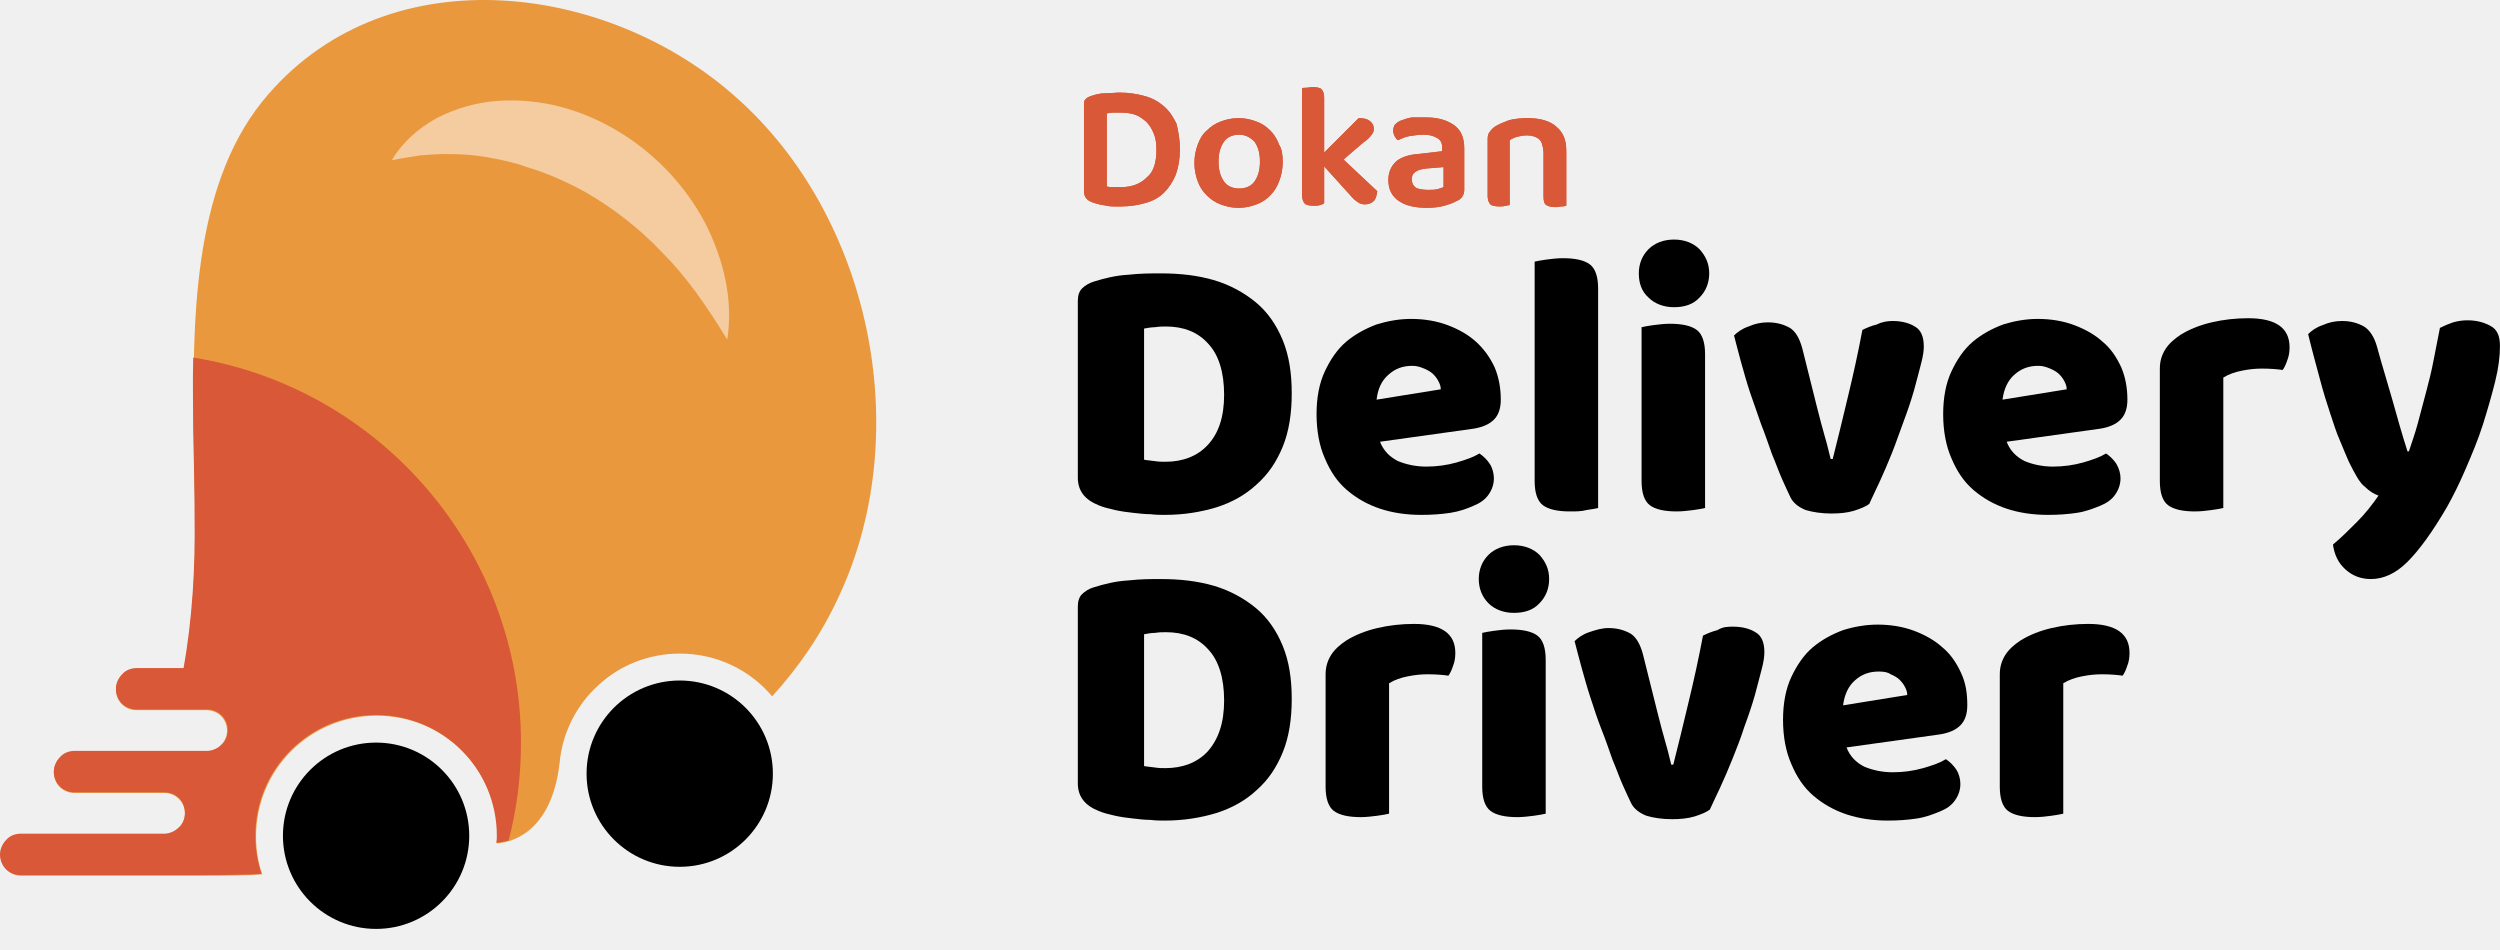
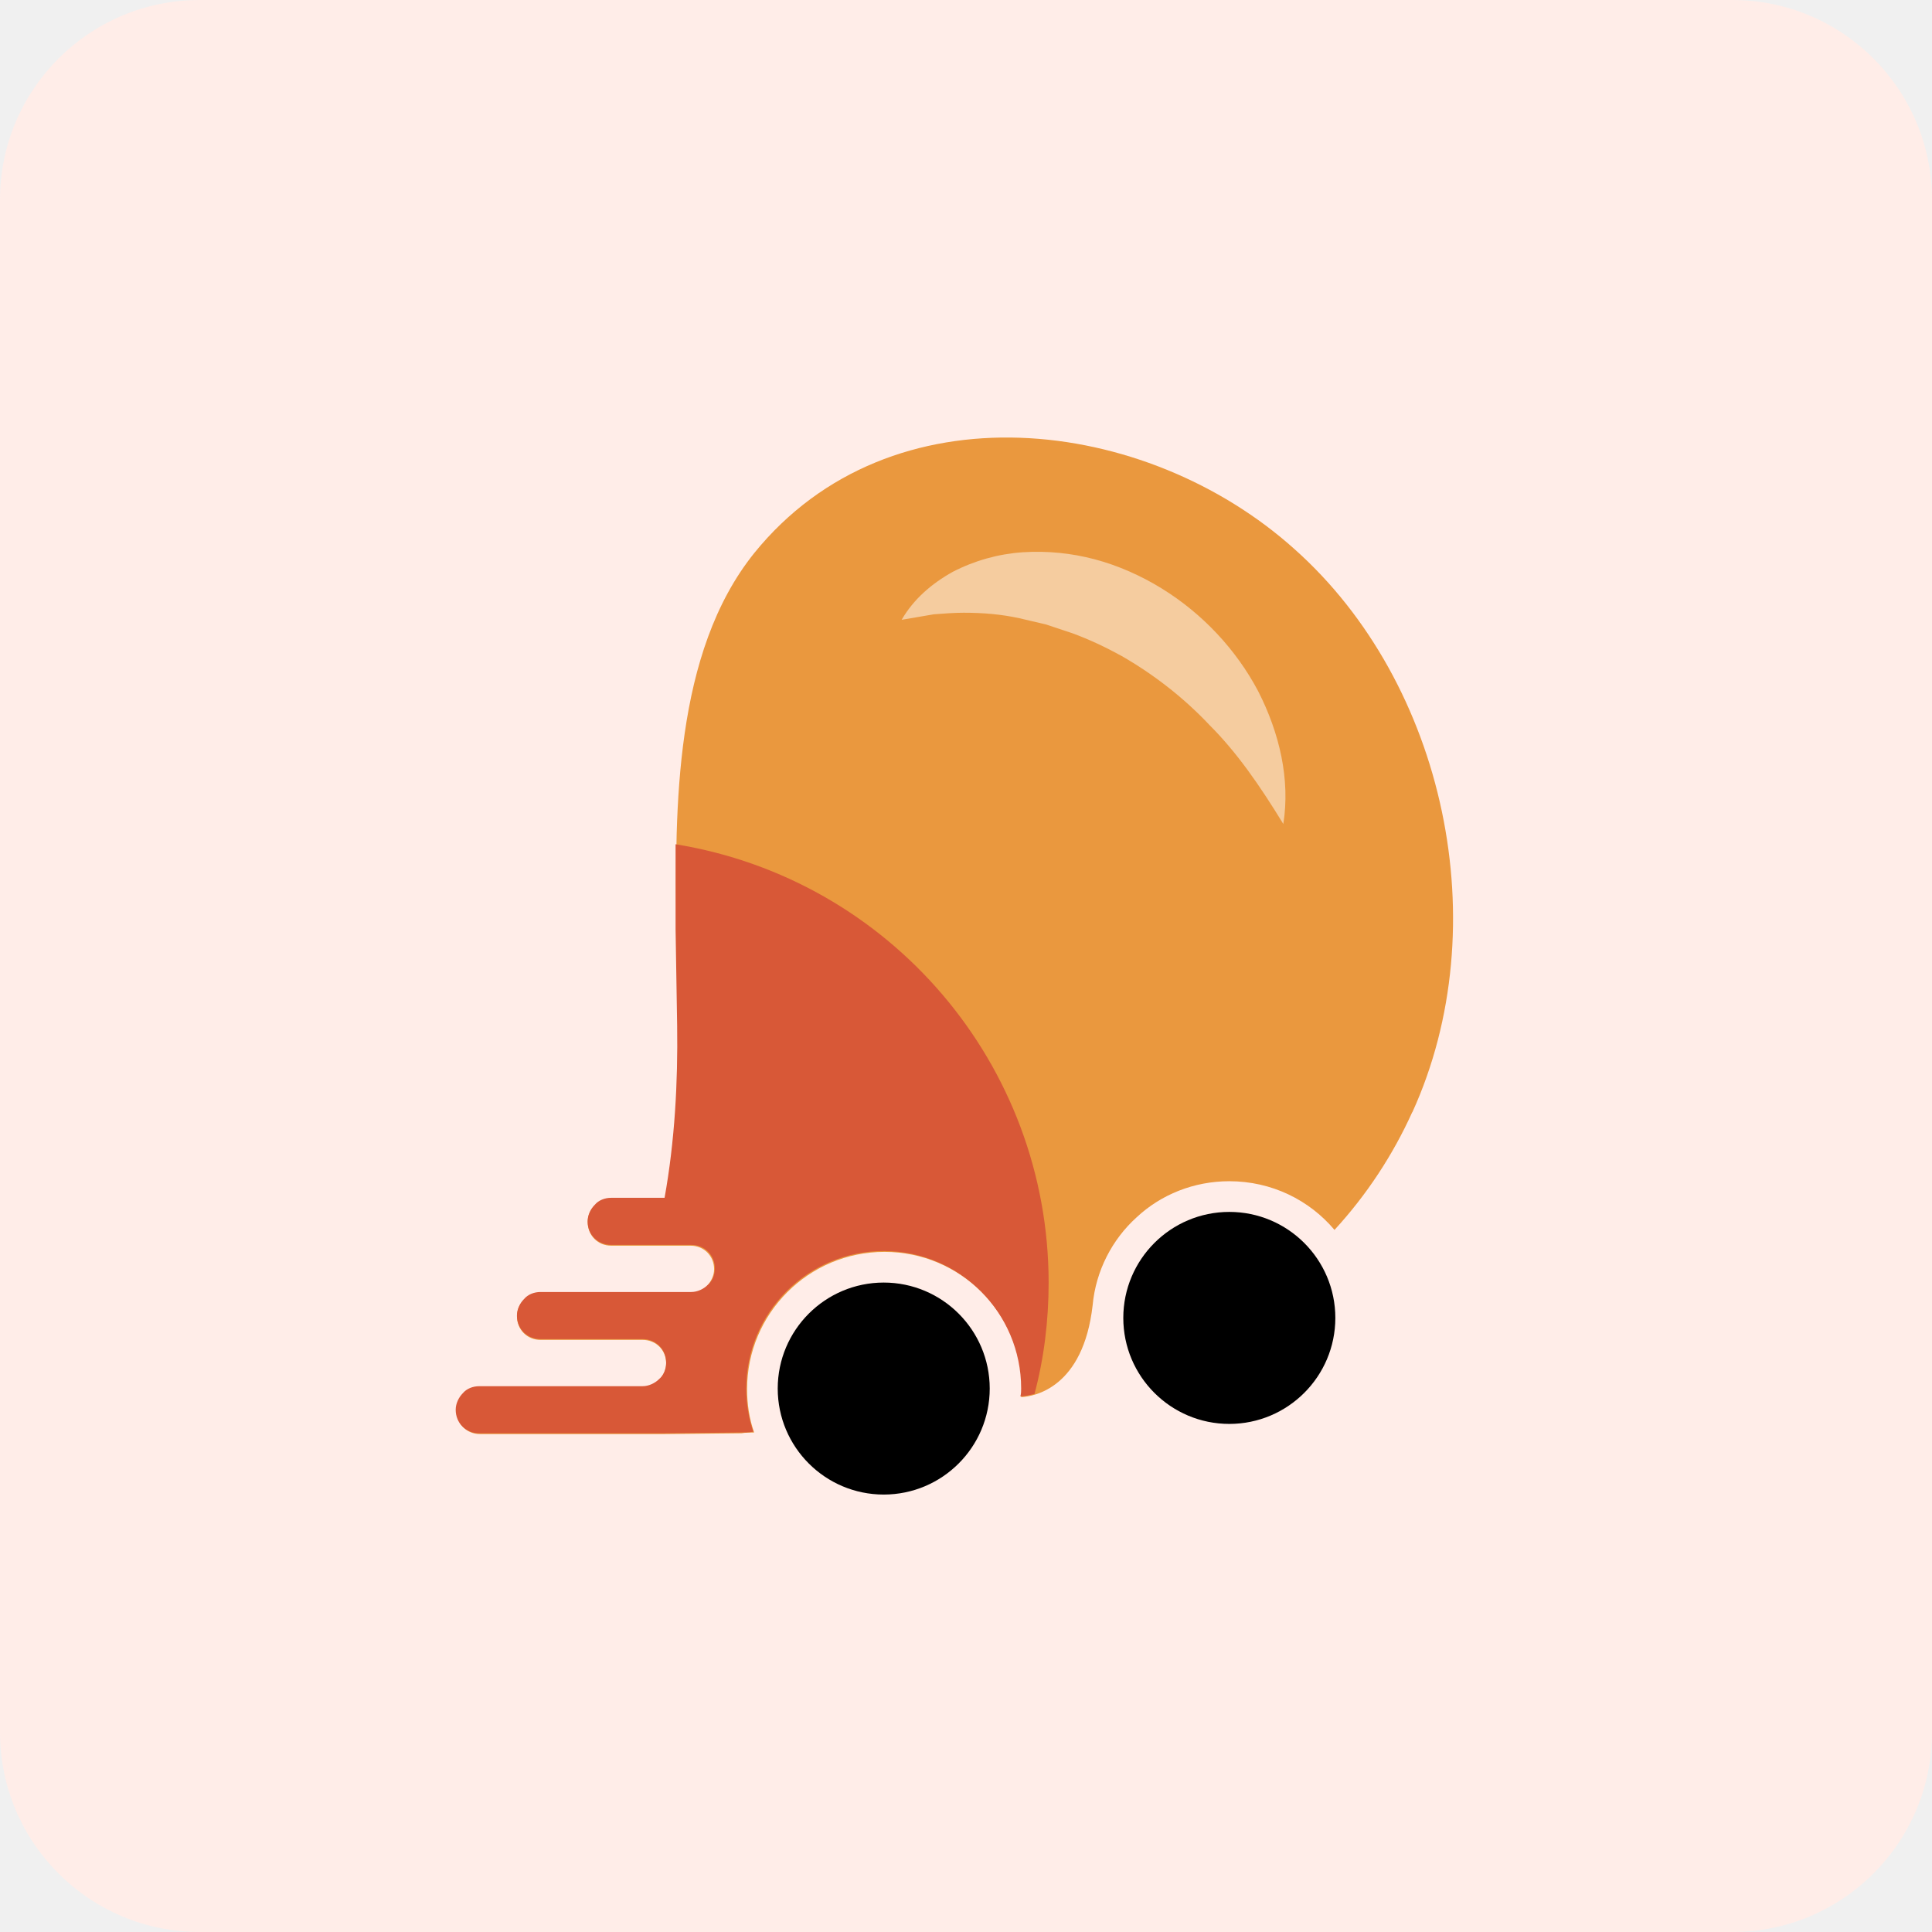
- <svg xmlns="http://www.w3.org/2000/svg" width="108" height="41" viewBox="0 0 108 41" fill="none">
-   <path d="M50.972 6.444C50.972 6.861 50.912 7.219 50.793 7.547C50.674 7.845 50.495 8.113 50.286 8.322C50.077 8.531 49.809 8.68 49.481 8.769C49.183 8.858 48.825 8.918 48.438 8.918C48.348 8.918 48.259 8.918 48.14 8.918C48.05 8.918 47.931 8.918 47.812 8.888C47.693 8.858 47.603 8.858 47.484 8.829C47.365 8.799 47.275 8.769 47.186 8.739C46.947 8.65 46.828 8.501 46.828 8.262V4.476C46.828 4.387 46.858 4.298 46.918 4.268C46.977 4.208 47.037 4.178 47.126 4.149C47.305 4.089 47.514 4.029 47.752 4.029C47.991 4.029 48.199 4 48.378 4C48.766 4 49.123 4.059 49.451 4.149C49.779 4.238 50.048 4.387 50.286 4.596C50.525 4.804 50.674 5.043 50.823 5.341C50.912 5.699 50.972 6.056 50.972 6.444ZM49.958 6.474C49.958 6.205 49.928 5.967 49.839 5.758C49.749 5.55 49.66 5.401 49.511 5.252C49.362 5.132 49.213 5.013 49.034 4.953C48.855 4.894 48.647 4.864 48.408 4.864C48.289 4.864 48.17 4.864 48.08 4.864C47.991 4.864 47.901 4.894 47.812 4.894V8.054C47.901 8.083 47.991 8.083 48.11 8.083C48.229 8.083 48.319 8.083 48.438 8.083C48.915 8.083 49.273 7.934 49.541 7.666C49.839 7.428 49.958 7.01 49.958 6.474Z" fill="#D85837" />
-   <path d="M55.413 7.01C55.413 7.308 55.354 7.577 55.264 7.815C55.175 8.054 55.056 8.262 54.877 8.441C54.698 8.62 54.519 8.739 54.281 8.829C54.042 8.918 53.804 8.978 53.505 8.978C53.207 8.978 52.969 8.918 52.73 8.829C52.492 8.739 52.313 8.62 52.134 8.441C51.955 8.262 51.836 8.083 51.747 7.845C51.657 7.607 51.598 7.338 51.598 7.04C51.598 6.742 51.657 6.474 51.747 6.235C51.836 5.997 51.955 5.788 52.134 5.639C52.313 5.46 52.492 5.341 52.73 5.252C52.969 5.162 53.207 5.103 53.505 5.103C53.804 5.103 54.042 5.162 54.281 5.252C54.519 5.341 54.698 5.46 54.877 5.639C55.056 5.818 55.175 6.027 55.264 6.265C55.383 6.444 55.413 6.712 55.413 7.01ZM53.535 5.818C53.267 5.818 53.029 5.907 52.88 6.116C52.73 6.325 52.641 6.593 52.641 6.981C52.641 7.368 52.73 7.636 52.88 7.845C53.029 8.054 53.267 8.143 53.535 8.143C53.804 8.143 54.042 8.054 54.191 7.845C54.34 7.636 54.43 7.368 54.43 6.981C54.43 6.593 54.34 6.325 54.191 6.116C54.012 5.937 53.804 5.818 53.535 5.818Z" fill="#D85837" />
-   <path d="M57.025 8.859C56.936 8.888 56.846 8.888 56.757 8.888C56.578 8.888 56.429 8.859 56.369 8.799C56.31 8.739 56.25 8.62 56.25 8.441V3.821C56.28 3.791 56.339 3.791 56.429 3.791C56.518 3.791 56.608 3.761 56.697 3.761C56.876 3.761 57.025 3.791 57.085 3.851C57.144 3.91 57.204 4.03 57.204 4.208V6.593L58.694 5.103C58.903 5.103 59.052 5.132 59.171 5.222C59.291 5.311 59.35 5.431 59.35 5.55C59.35 5.669 59.32 5.758 59.231 5.848C59.171 5.937 59.052 6.057 58.873 6.176L58.039 6.891L59.499 8.262C59.469 8.441 59.44 8.59 59.35 8.68C59.261 8.769 59.142 8.829 58.963 8.829C58.843 8.829 58.754 8.799 58.665 8.739C58.575 8.68 58.456 8.59 58.337 8.441L57.204 7.189V8.769C57.174 8.829 57.085 8.829 57.025 8.859Z" fill="#D85837" />
-   <path d="M61.616 5.073C62.123 5.073 62.51 5.192 62.809 5.401C63.107 5.609 63.256 5.937 63.256 6.414V8.203C63.256 8.322 63.226 8.411 63.166 8.501C63.107 8.59 63.017 8.65 62.928 8.68C62.779 8.769 62.6 8.829 62.391 8.888C62.182 8.948 61.914 8.978 61.646 8.978C61.139 8.978 60.722 8.888 60.424 8.68C60.126 8.471 59.977 8.173 59.977 7.785C59.977 7.428 60.096 7.189 60.304 6.981C60.513 6.802 60.841 6.682 61.258 6.653L62.302 6.533V6.384C62.302 6.176 62.242 6.056 62.093 5.967C61.944 5.878 61.765 5.818 61.497 5.818C61.288 5.818 61.109 5.848 60.901 5.878C60.692 5.907 60.543 5.997 60.394 6.056C60.334 6.027 60.304 5.967 60.245 5.878C60.215 5.818 60.185 5.729 60.185 5.639C60.185 5.55 60.215 5.46 60.245 5.401C60.304 5.341 60.364 5.281 60.483 5.222C60.632 5.162 60.811 5.103 60.99 5.073C61.229 5.073 61.437 5.073 61.616 5.073ZM61.676 8.203C61.825 8.203 61.974 8.203 62.093 8.173C62.212 8.143 62.302 8.113 62.361 8.084V7.219L61.616 7.279C61.407 7.308 61.258 7.338 61.139 7.428C61.02 7.517 60.99 7.607 60.99 7.756C60.99 7.905 61.05 8.024 61.169 8.113C61.229 8.143 61.407 8.203 61.676 8.203Z" fill="#D85837" />
-   <path d="M66.472 5.997C66.352 5.907 66.173 5.848 65.965 5.848C65.816 5.848 65.667 5.878 65.547 5.907C65.428 5.937 65.309 5.997 65.219 6.056V8.859C65.16 8.859 65.1 8.888 65.041 8.888C64.951 8.918 64.862 8.918 64.772 8.918C64.594 8.918 64.445 8.888 64.385 8.829C64.325 8.769 64.266 8.65 64.266 8.471V5.997C64.266 5.878 64.295 5.758 64.355 5.699C64.415 5.609 64.474 5.55 64.594 5.46C64.743 5.371 64.951 5.281 65.19 5.192C65.428 5.132 65.697 5.103 65.995 5.103C66.531 5.103 66.948 5.222 67.217 5.46C67.515 5.699 67.664 6.027 67.664 6.504V8.888C67.634 8.888 67.575 8.918 67.485 8.918C67.396 8.918 67.306 8.948 67.217 8.948C67.038 8.948 66.889 8.918 66.799 8.859C66.71 8.799 66.68 8.68 66.68 8.501V6.563C66.65 6.265 66.591 6.086 66.472 5.997Z" fill="#D85837" />
-   <path d="M50.972 6.444C50.972 6.861 50.912 7.219 50.793 7.547C50.674 7.845 50.495 8.113 50.286 8.322C50.077 8.531 49.809 8.68 49.481 8.769C49.183 8.858 48.825 8.918 48.438 8.918C48.348 8.918 48.259 8.918 48.14 8.918C48.05 8.918 47.931 8.918 47.812 8.888C47.693 8.858 47.603 8.858 47.484 8.829C47.365 8.799 47.275 8.769 47.186 8.739C46.947 8.65 46.828 8.501 46.828 8.262V4.476C46.828 4.387 46.858 4.298 46.918 4.268C46.977 4.208 47.037 4.178 47.126 4.149C47.305 4.089 47.514 4.029 47.752 4.029C47.991 4.029 48.199 4 48.378 4C48.766 4 49.123 4.059 49.451 4.149C49.779 4.238 50.048 4.387 50.286 4.596C50.525 4.804 50.674 5.043 50.823 5.341C50.912 5.699 50.972 6.056 50.972 6.444ZM49.958 6.474C49.958 6.205 49.928 5.967 49.839 5.758C49.749 5.55 49.66 5.401 49.511 5.252C49.362 5.132 49.213 5.013 49.034 4.953C48.855 4.894 48.647 4.864 48.408 4.864C48.289 4.864 48.17 4.864 48.08 4.864C47.991 4.864 47.901 4.894 47.812 4.894V8.054C47.901 8.083 47.991 8.083 48.11 8.083C48.229 8.083 48.319 8.083 48.438 8.083C48.915 8.083 49.273 7.934 49.541 7.666C49.839 7.428 49.958 7.01 49.958 6.474Z" fill="#D85837" />
-   <path d="M55.413 7.01C55.413 7.308 55.354 7.577 55.264 7.815C55.175 8.054 55.056 8.262 54.877 8.441C54.698 8.62 54.519 8.739 54.281 8.829C54.042 8.918 53.804 8.978 53.505 8.978C53.207 8.978 52.969 8.918 52.73 8.829C52.492 8.739 52.313 8.62 52.134 8.441C51.955 8.262 51.836 8.083 51.747 7.845C51.657 7.607 51.598 7.338 51.598 7.04C51.598 6.742 51.657 6.474 51.747 6.235C51.836 5.997 51.955 5.788 52.134 5.639C52.313 5.46 52.492 5.341 52.73 5.252C52.969 5.162 53.207 5.103 53.505 5.103C53.804 5.103 54.042 5.162 54.281 5.252C54.519 5.341 54.698 5.46 54.877 5.639C55.056 5.818 55.175 6.027 55.264 6.265C55.383 6.444 55.413 6.712 55.413 7.01ZM53.535 5.818C53.267 5.818 53.029 5.907 52.88 6.116C52.73 6.325 52.641 6.593 52.641 6.981C52.641 7.368 52.73 7.636 52.88 7.845C53.029 8.054 53.267 8.143 53.535 8.143C53.804 8.143 54.042 8.054 54.191 7.845C54.34 7.636 54.43 7.368 54.43 6.981C54.43 6.593 54.34 6.325 54.191 6.116C54.012 5.937 53.804 5.818 53.535 5.818Z" fill="#D85837" />
-   <path d="M57.025 8.859C56.936 8.888 56.846 8.888 56.757 8.888C56.578 8.888 56.429 8.859 56.369 8.799C56.31 8.739 56.25 8.62 56.25 8.441V3.821C56.28 3.791 56.339 3.791 56.429 3.791C56.518 3.791 56.608 3.761 56.697 3.761C56.876 3.761 57.025 3.791 57.085 3.851C57.144 3.91 57.204 4.03 57.204 4.208V6.593L58.694 5.103C58.903 5.103 59.052 5.132 59.171 5.222C59.291 5.311 59.35 5.431 59.35 5.55C59.35 5.669 59.32 5.758 59.231 5.848C59.171 5.937 59.052 6.057 58.873 6.176L58.039 6.891L59.499 8.262C59.469 8.441 59.44 8.59 59.35 8.68C59.261 8.769 59.142 8.829 58.963 8.829C58.843 8.829 58.754 8.799 58.665 8.739C58.575 8.68 58.456 8.59 58.337 8.441L57.204 7.189V8.769C57.174 8.829 57.085 8.829 57.025 8.859Z" fill="#D85837" />
-   <path d="M61.616 5.073C62.123 5.073 62.51 5.192 62.809 5.401C63.107 5.609 63.256 5.937 63.256 6.414V8.203C63.256 8.322 63.226 8.411 63.166 8.501C63.107 8.59 63.017 8.65 62.928 8.68C62.779 8.769 62.6 8.829 62.391 8.888C62.182 8.948 61.914 8.978 61.646 8.978C61.139 8.978 60.722 8.888 60.424 8.68C60.126 8.471 59.977 8.173 59.977 7.785C59.977 7.428 60.096 7.189 60.304 6.981C60.513 6.802 60.841 6.682 61.258 6.653L62.302 6.533V6.384C62.302 6.176 62.242 6.056 62.093 5.967C61.944 5.878 61.765 5.818 61.497 5.818C61.288 5.818 61.109 5.848 60.901 5.878C60.692 5.907 60.543 5.997 60.394 6.056C60.334 6.027 60.304 5.967 60.245 5.878C60.215 5.818 60.185 5.729 60.185 5.639C60.185 5.55 60.215 5.46 60.245 5.401C60.304 5.341 60.364 5.281 60.483 5.222C60.632 5.162 60.811 5.103 60.99 5.073C61.229 5.073 61.437 5.073 61.616 5.073ZM61.676 8.203C61.825 8.203 61.974 8.203 62.093 8.173C62.212 8.143 62.302 8.113 62.361 8.084V7.219L61.616 7.279C61.407 7.308 61.258 7.338 61.139 7.428C61.02 7.517 60.99 7.607 60.99 7.756C60.99 7.905 61.05 8.024 61.169 8.113C61.229 8.143 61.407 8.203 61.676 8.203Z" fill="#D85837" />
-   <path d="M66.472 5.997C66.352 5.907 66.173 5.848 65.965 5.848C65.816 5.848 65.667 5.878 65.547 5.907C65.428 5.937 65.309 5.997 65.219 6.056V8.859C65.16 8.859 65.1 8.888 65.041 8.888C64.951 8.918 64.862 8.918 64.772 8.918C64.594 8.918 64.445 8.888 64.385 8.829C64.325 8.769 64.266 8.65 64.266 8.471V5.997C64.266 5.878 64.295 5.758 64.355 5.699C64.415 5.609 64.474 5.55 64.594 5.46C64.743 5.371 64.951 5.281 65.19 5.192C65.428 5.132 65.697 5.103 65.995 5.103C66.531 5.103 66.948 5.222 67.217 5.46C67.515 5.699 67.664 6.027 67.664 6.504V8.888C67.634 8.888 67.575 8.918 67.485 8.918C67.396 8.918 67.306 8.948 67.217 8.948C67.038 8.948 66.889 8.918 66.799 8.859C66.71 8.799 66.68 8.68 66.68 8.501V6.563C66.65 6.265 66.591 6.086 66.472 5.997Z" fill="#D85837" />
-   <path d="M55.803 16.996C55.803 17.861 55.684 18.636 55.416 19.292C55.148 19.948 54.79 20.484 54.283 20.931C53.806 21.378 53.21 21.706 52.554 21.915C51.869 22.124 51.123 22.243 50.319 22.243C50.14 22.243 49.931 22.243 49.693 22.213C49.454 22.213 49.215 22.183 48.947 22.154C48.679 22.124 48.441 22.094 48.172 22.034C47.904 21.975 47.666 21.915 47.457 21.826C46.861 21.587 46.562 21.2 46.562 20.633V13.002C46.562 12.764 46.622 12.585 46.741 12.465C46.861 12.346 47.039 12.227 47.248 12.167C47.725 12.018 48.202 11.899 48.739 11.869C49.275 11.81 49.722 11.81 50.14 11.81C51.004 11.81 51.749 11.899 52.465 12.108C53.15 12.316 53.747 12.644 54.253 13.062C54.76 13.479 55.148 14.045 55.416 14.701C55.684 15.357 55.803 16.102 55.803 16.996ZM52.882 17.056C52.882 16.072 52.644 15.327 52.197 14.85C51.749 14.343 51.123 14.105 50.378 14.105C50.229 14.105 50.08 14.105 49.901 14.135C49.752 14.135 49.573 14.165 49.424 14.194V19.858C49.543 19.888 49.693 19.888 49.871 19.918C50.05 19.948 50.199 19.948 50.348 19.948C51.093 19.948 51.719 19.709 52.167 19.232C52.644 18.725 52.882 18.01 52.882 17.056Z" fill="black" />
-   <path d="M59.617 19.083C59.767 19.471 60.035 19.739 60.392 19.918C60.75 20.067 61.168 20.157 61.615 20.157C62.062 20.157 62.509 20.097 62.926 19.978C63.344 19.858 63.672 19.739 63.91 19.59C64.089 19.709 64.238 19.858 64.357 20.037C64.476 20.216 64.536 20.455 64.536 20.663C64.536 20.932 64.447 21.17 64.298 21.379C64.148 21.587 63.94 21.736 63.642 21.856C63.373 21.975 63.046 22.094 62.658 22.154C62.27 22.213 61.853 22.243 61.406 22.243C60.75 22.243 60.154 22.154 59.617 21.975C59.081 21.796 58.604 21.528 58.187 21.17C57.769 20.812 57.471 20.365 57.233 19.799C56.994 19.262 56.875 18.607 56.875 17.891C56.875 17.176 56.994 16.55 57.233 16.043C57.471 15.536 57.769 15.089 58.157 14.761C58.544 14.433 58.992 14.195 59.468 14.016C59.945 13.867 60.452 13.777 60.959 13.777C61.525 13.777 62.062 13.867 62.539 14.046C63.016 14.225 63.433 14.463 63.761 14.761C64.089 15.059 64.357 15.417 64.566 15.864C64.745 16.281 64.834 16.758 64.834 17.265C64.834 17.623 64.745 17.921 64.536 18.13C64.327 18.338 64.029 18.457 63.672 18.517L59.617 19.083ZM61.019 15.804C60.601 15.804 60.273 15.924 59.975 16.192C59.677 16.46 59.528 16.788 59.468 17.265L62.241 16.818C62.241 16.699 62.211 16.609 62.151 16.49C62.092 16.371 62.032 16.281 61.913 16.162C61.823 16.073 61.674 15.983 61.525 15.924C61.376 15.864 61.227 15.804 61.019 15.804Z" fill="black" />
-   <path d="M67.817 22.094C67.281 22.094 66.893 22.005 66.655 21.826C66.416 21.647 66.297 21.289 66.297 20.782V11.303C66.416 11.273 66.595 11.243 66.804 11.213C67.012 11.184 67.281 11.154 67.519 11.154C68.056 11.154 68.443 11.243 68.682 11.422C68.92 11.601 69.039 11.959 69.039 12.465V21.945C68.92 21.975 68.741 22.005 68.533 22.034C68.324 22.094 68.085 22.094 67.817 22.094Z" fill="black" />
-   <path d="M70.797 11.81C70.797 11.393 70.946 11.035 71.214 10.767C71.483 10.498 71.87 10.349 72.317 10.349C72.764 10.349 73.152 10.498 73.42 10.767C73.688 11.065 73.838 11.393 73.838 11.81C73.838 12.227 73.688 12.585 73.42 12.853C73.152 13.151 72.764 13.271 72.317 13.271C71.87 13.271 71.483 13.121 71.214 12.853C70.916 12.585 70.797 12.227 70.797 11.81ZM70.916 14.135C71.035 14.105 71.214 14.075 71.423 14.046C71.661 14.016 71.9 13.986 72.138 13.986C72.675 13.986 73.062 14.075 73.301 14.254C73.539 14.433 73.659 14.791 73.659 15.297V21.945C73.539 21.975 73.361 22.005 73.152 22.035C72.913 22.064 72.675 22.094 72.436 22.094C71.9 22.094 71.512 22.005 71.274 21.826C71.035 21.647 70.916 21.289 70.916 20.782V14.135Z" fill="black" />
-   <path d="M81.766 13.867C82.154 13.867 82.482 13.956 82.72 14.105C82.989 14.254 83.108 14.552 83.108 14.97C83.108 15.149 83.078 15.387 82.989 15.715C82.899 16.043 82.81 16.43 82.69 16.848C82.571 17.265 82.422 17.712 82.243 18.189C82.064 18.666 81.915 19.113 81.737 19.56C81.558 20.008 81.379 20.425 81.2 20.812C81.021 21.2 80.872 21.498 80.753 21.766C80.604 21.886 80.365 21.975 80.097 22.064C79.799 22.154 79.471 22.184 79.113 22.184C78.696 22.184 78.308 22.124 78.01 22.035C77.712 21.915 77.474 21.736 77.355 21.498C77.265 21.319 77.146 21.051 76.997 20.723C76.848 20.395 76.728 20.037 76.55 19.62C76.401 19.203 76.252 18.756 76.073 18.308C75.924 17.861 75.745 17.384 75.596 16.937C75.447 16.49 75.328 16.043 75.208 15.626C75.089 15.208 75 14.821 74.91 14.493C75.059 14.344 75.268 14.195 75.536 14.105C75.804 13.986 76.073 13.926 76.371 13.926C76.758 13.926 77.056 14.016 77.325 14.165C77.563 14.314 77.742 14.612 77.861 15.059L78.487 17.563C78.606 18.04 78.726 18.487 78.845 18.904C78.964 19.292 79.024 19.62 79.084 19.829H79.173C79.382 19.024 79.59 18.13 79.829 17.146C80.067 16.162 80.276 15.208 80.455 14.254C80.634 14.165 80.842 14.075 81.081 14.016C81.319 13.896 81.558 13.867 81.766 13.867Z" fill="black" />
-   <path d="M86.688 19.083C86.837 19.471 87.105 19.739 87.463 19.918C87.821 20.067 88.238 20.157 88.685 20.157C89.132 20.157 89.579 20.097 89.997 19.978C90.414 19.858 90.742 19.739 90.98 19.59C91.159 19.709 91.308 19.858 91.427 20.037C91.547 20.246 91.606 20.455 91.606 20.663C91.606 20.932 91.517 21.17 91.368 21.379C91.219 21.587 91.01 21.736 90.712 21.856C90.414 21.975 90.116 22.094 89.728 22.154C89.341 22.213 88.924 22.243 88.476 22.243C87.821 22.243 87.224 22.154 86.688 21.975C86.151 21.796 85.674 21.528 85.257 21.17C84.84 20.812 84.541 20.365 84.303 19.799C84.065 19.262 83.945 18.607 83.945 17.891C83.945 17.176 84.065 16.55 84.303 16.043C84.541 15.536 84.84 15.089 85.227 14.761C85.615 14.433 86.062 14.195 86.539 14.016C87.016 13.867 87.522 13.777 88.029 13.777C88.596 13.777 89.132 13.867 89.609 14.046C90.086 14.225 90.503 14.463 90.831 14.761C91.189 15.059 91.427 15.417 91.636 15.864C91.815 16.281 91.904 16.758 91.904 17.265C91.904 17.623 91.815 17.921 91.606 18.13C91.398 18.338 91.1 18.457 90.742 18.517L86.688 19.083ZM88.059 15.804C87.642 15.804 87.314 15.924 87.016 16.192C86.747 16.43 86.569 16.788 86.509 17.265L89.281 16.818C89.281 16.699 89.251 16.609 89.192 16.49C89.132 16.371 89.073 16.281 88.953 16.162C88.864 16.073 88.715 15.983 88.566 15.924C88.417 15.864 88.268 15.804 88.059 15.804Z" fill="black" />
-   <path d="M96.047 21.945C95.928 21.974 95.749 22.004 95.54 22.034C95.332 22.064 95.063 22.094 94.825 22.094C94.288 22.094 93.901 22.004 93.662 21.826C93.424 21.647 93.305 21.289 93.305 20.782V15.923C93.305 15.595 93.394 15.327 93.543 15.088C93.692 14.85 93.931 14.641 94.199 14.463C94.587 14.224 95.034 14.045 95.54 13.926C96.047 13.807 96.584 13.747 97.12 13.747C98.313 13.747 98.909 14.164 98.909 14.999C98.909 15.208 98.879 15.387 98.82 15.536C98.76 15.714 98.7 15.864 98.611 15.983C98.402 15.953 98.104 15.923 97.716 15.923C97.418 15.923 97.15 15.953 96.852 16.013C96.554 16.072 96.286 16.162 96.047 16.311V21.945Z" fill="black" />
-   <path d="M101.47 19.948C101.35 19.68 101.231 19.381 101.082 19.024C100.933 18.696 100.814 18.308 100.665 17.861C100.516 17.414 100.367 16.937 100.218 16.371C100.069 15.804 99.89 15.178 99.711 14.433C99.86 14.284 100.069 14.135 100.337 14.046C100.605 13.926 100.873 13.867 101.172 13.867C101.559 13.867 101.857 13.956 102.126 14.105C102.364 14.254 102.573 14.552 102.692 14.999C102.901 15.774 103.139 16.52 103.348 17.265C103.556 18.01 103.765 18.756 104.004 19.501H104.063C104.182 19.143 104.331 18.726 104.451 18.279C104.57 17.831 104.689 17.384 104.808 16.937C104.928 16.49 105.047 16.013 105.136 15.536C105.226 15.059 105.315 14.612 105.405 14.165C105.583 14.075 105.792 13.986 105.971 13.926C106.18 13.867 106.388 13.837 106.597 13.837C106.984 13.837 107.312 13.926 107.581 14.075C107.879 14.224 107.998 14.523 107.998 14.94C107.998 15.387 107.938 15.894 107.789 16.49C107.64 17.086 107.461 17.712 107.253 18.368C107.044 19.024 106.776 19.65 106.508 20.276C106.239 20.902 105.971 21.438 105.703 21.915C105.077 22.988 104.51 23.764 104.004 24.27C103.497 24.777 102.96 25.015 102.424 25.015C101.976 25.015 101.619 24.866 101.321 24.598C101.023 24.33 100.844 23.972 100.784 23.525C101.142 23.227 101.47 22.899 101.827 22.541C102.185 22.184 102.483 21.796 102.752 21.409C102.573 21.349 102.364 21.23 102.155 21.021C101.947 20.872 101.738 20.484 101.47 19.948Z" fill="black" />
-   <path d="M55.803 30.202C55.803 31.067 55.684 31.841 55.416 32.497C55.148 33.153 54.79 33.69 54.283 34.137C53.806 34.584 53.21 34.912 52.554 35.121C51.869 35.329 51.123 35.449 50.319 35.449C50.14 35.449 49.931 35.449 49.693 35.419C49.454 35.419 49.215 35.389 48.947 35.359C48.679 35.329 48.441 35.299 48.172 35.24C47.904 35.18 47.666 35.121 47.457 35.031C46.861 34.793 46.562 34.405 46.562 33.839V26.207C46.562 25.969 46.622 25.79 46.741 25.671C46.861 25.552 47.039 25.433 47.248 25.373C47.725 25.224 48.202 25.105 48.739 25.075C49.275 25.015 49.722 25.015 50.14 25.015C51.004 25.015 51.749 25.105 52.465 25.313C53.15 25.522 53.747 25.85 54.253 26.267C54.76 26.684 55.148 27.251 55.416 27.907C55.684 28.562 55.803 29.308 55.803 30.202ZM52.882 30.262C52.882 29.278 52.644 28.533 52.197 28.056C51.749 27.549 51.123 27.311 50.378 27.311C50.229 27.311 50.08 27.311 49.901 27.34C49.752 27.34 49.573 27.37 49.424 27.4V33.093C49.543 33.123 49.693 33.123 49.871 33.153C50.05 33.183 50.199 33.183 50.348 33.183C51.093 33.183 51.719 32.944 52.167 32.468C52.644 31.931 52.882 31.215 52.882 30.262Z" fill="black" />
-   <path d="M60.008 35.151C59.889 35.181 59.71 35.21 59.501 35.24C59.263 35.27 59.024 35.3 58.786 35.3C58.249 35.3 57.862 35.21 57.623 35.032C57.385 34.853 57.266 34.495 57.266 33.988V29.129C57.266 28.801 57.355 28.533 57.504 28.295C57.653 28.056 57.892 27.847 58.16 27.669C58.547 27.43 58.995 27.251 59.501 27.132C60.008 27.013 60.545 26.953 61.081 26.953C62.274 26.953 62.87 27.37 62.87 28.205C62.87 28.414 62.84 28.593 62.78 28.742C62.721 28.921 62.661 29.07 62.572 29.189C62.363 29.159 62.065 29.129 61.677 29.129C61.379 29.129 61.111 29.159 60.813 29.219C60.515 29.278 60.247 29.368 60.008 29.517V35.151Z" fill="black" />
-   <path d="M63.883 25.015C63.883 24.598 64.032 24.24 64.3 23.972C64.568 23.704 64.956 23.555 65.403 23.555C65.85 23.555 66.238 23.704 66.506 23.972C66.774 24.27 66.923 24.598 66.923 25.015C66.923 25.433 66.774 25.79 66.506 26.059C66.238 26.357 65.85 26.476 65.403 26.476C64.956 26.476 64.568 26.327 64.3 26.059C64.032 25.79 63.883 25.433 63.883 25.015ZM64.032 27.34C64.151 27.311 64.33 27.281 64.539 27.251C64.747 27.221 65.016 27.192 65.254 27.192C65.791 27.192 66.178 27.281 66.417 27.46C66.655 27.639 66.774 27.996 66.774 28.503V35.151C66.655 35.18 66.476 35.21 66.268 35.24C66.029 35.27 65.791 35.3 65.552 35.3C65.016 35.3 64.628 35.21 64.39 35.031C64.151 34.852 64.032 34.495 64.032 33.988V27.34Z" fill="black" />
-   <path d="M74.88 27.072C75.267 27.072 75.595 27.162 75.834 27.311C76.102 27.46 76.221 27.758 76.221 28.175C76.221 28.354 76.191 28.593 76.102 28.921C76.012 29.248 75.923 29.636 75.804 30.053C75.684 30.471 75.535 30.918 75.357 31.395C75.207 31.872 75.029 32.319 74.85 32.766C74.671 33.213 74.492 33.63 74.313 34.018C74.134 34.405 73.985 34.703 73.866 34.972C73.717 35.091 73.479 35.181 73.21 35.27C72.912 35.359 72.584 35.389 72.227 35.389C71.809 35.389 71.422 35.33 71.124 35.24C70.826 35.121 70.587 34.942 70.468 34.703C70.378 34.525 70.259 34.256 70.11 33.928C69.961 33.601 69.842 33.243 69.663 32.825C69.514 32.408 69.365 31.961 69.186 31.514C69.007 31.067 68.858 30.59 68.709 30.143C68.56 29.695 68.441 29.248 68.322 28.831C68.202 28.414 68.113 28.026 68.023 27.698C68.172 27.549 68.381 27.4 68.649 27.311C68.918 27.221 69.186 27.132 69.484 27.132C69.872 27.132 70.17 27.221 70.438 27.37C70.677 27.519 70.855 27.817 70.975 28.265L71.601 30.769C71.72 31.246 71.839 31.693 71.958 32.11C72.078 32.498 72.137 32.825 72.197 33.034H72.286C72.495 32.229 72.704 31.335 72.942 30.351C73.18 29.368 73.389 28.414 73.568 27.46C73.747 27.37 73.956 27.281 74.194 27.221C74.433 27.072 74.641 27.072 74.88 27.072Z" fill="black" />
-   <path d="M79.77 32.289C79.919 32.676 80.187 32.945 80.545 33.124C80.903 33.273 81.32 33.362 81.767 33.362C82.214 33.362 82.661 33.303 83.079 33.183C83.496 33.064 83.824 32.945 84.062 32.796C84.241 32.915 84.39 33.064 84.51 33.243C84.629 33.422 84.688 33.66 84.688 33.869C84.688 34.137 84.599 34.376 84.45 34.584C84.301 34.793 84.092 34.942 83.794 35.061C83.496 35.181 83.198 35.3 82.81 35.359C82.423 35.419 82.005 35.449 81.558 35.449C80.903 35.449 80.306 35.359 79.77 35.181C79.233 35.002 78.756 34.733 78.339 34.376C77.922 34.018 77.624 33.571 77.385 33.004C77.147 32.468 77.027 31.812 77.027 31.097C77.027 30.381 77.147 29.755 77.385 29.248C77.624 28.742 77.922 28.294 78.309 27.967C78.697 27.639 79.144 27.4 79.621 27.221C80.098 27.072 80.605 26.983 81.111 26.983C81.678 26.983 82.214 27.072 82.691 27.251C83.168 27.43 83.585 27.669 83.913 27.967C84.271 28.265 84.51 28.622 84.718 29.07C84.927 29.517 84.987 29.964 84.987 30.471C84.987 30.828 84.897 31.126 84.688 31.335C84.48 31.544 84.182 31.663 83.824 31.723L79.77 32.289ZM81.171 29.01C80.754 29.01 80.426 29.129 80.127 29.398C79.859 29.636 79.68 29.994 79.621 30.471L82.393 30.023C82.393 29.904 82.363 29.815 82.304 29.696C82.244 29.576 82.184 29.487 82.065 29.368C81.976 29.278 81.827 29.189 81.678 29.129C81.558 29.04 81.379 29.01 81.171 29.01Z" fill="black" />
-   <path d="M89.133 35.151C89.014 35.181 88.835 35.21 88.626 35.24C88.418 35.27 88.149 35.3 87.911 35.3C87.374 35.3 86.987 35.21 86.748 35.032C86.51 34.853 86.391 34.495 86.391 33.988V29.129C86.391 28.801 86.48 28.533 86.629 28.295C86.778 28.056 87.017 27.847 87.285 27.669C87.672 27.43 88.12 27.251 88.626 27.132C89.133 27.013 89.67 26.953 90.206 26.953C91.399 26.953 91.995 27.37 91.995 28.205C91.995 28.414 91.965 28.593 91.905 28.742C91.846 28.921 91.786 29.07 91.697 29.189C91.488 29.159 91.19 29.129 90.802 29.129C90.504 29.129 90.236 29.159 89.938 29.219C89.64 29.278 89.372 29.368 89.133 29.517V35.151Z" fill="black" />
-   <path d="M16.247 40.129C18.47 40.129 20.271 38.327 20.271 36.104C20.271 33.882 18.47 32.08 16.247 32.08C14.024 32.08 12.223 33.882 12.223 36.104C12.223 38.327 14.024 40.129 16.247 40.129Z" fill="black" />
-   <path d="M29.364 37.446C31.587 37.446 33.388 35.644 33.388 33.422C33.388 31.199 31.587 29.398 29.364 29.398C27.142 29.398 25.34 31.199 25.34 33.422C25.34 35.644 27.142 37.446 29.364 37.446Z" fill="black" />
-   <path d="M36.309 25.611C35.534 27.34 34.521 28.801 33.358 30.083C32.404 28.95 30.974 28.235 29.364 28.235C28.022 28.235 26.77 28.741 25.846 29.606C24.922 30.441 24.296 31.633 24.177 32.945C23.819 36.075 21.971 36.403 21.464 36.432C21.464 36.343 21.494 36.224 21.494 36.134C21.494 33.243 19.169 30.918 16.277 30.918C13.386 30.918 11.061 33.243 11.061 36.134C11.061 36.701 11.15 37.267 11.329 37.774C11.18 37.774 11.001 37.774 10.852 37.804C9.868 37.833 8.915 37.833 7.931 37.833H0.926C0.419 37.833 0.031 37.446 0.031 36.939C0.031 36.701 0.121 36.462 0.3 36.313C0.449 36.164 0.687 36.045 0.926 36.045H7.096C7.335 36.045 7.573 35.955 7.722 35.777C7.871 35.627 7.99 35.389 7.99 35.151C7.99 34.644 7.603 34.256 7.096 34.256H3.221C2.714 34.256 2.327 33.869 2.327 33.362C2.327 33.123 2.416 32.885 2.595 32.736C2.774 32.587 2.982 32.468 3.221 32.468H8.915C9.153 32.468 9.391 32.378 9.54 32.199C9.69 32.05 9.809 31.812 9.809 31.573C9.809 31.067 9.421 30.679 8.915 30.679H5.904C5.397 30.679 5.009 30.292 5.009 29.785C5.009 29.546 5.099 29.308 5.278 29.159C5.427 29.01 5.665 28.891 5.904 28.891H7.901C7.931 28.891 7.931 28.891 7.961 28.891C8.318 26.715 8.467 24.509 8.438 22.362C8.408 21.2 8.378 19.977 8.378 18.696C8.318 14.075 8.289 8.173 11.329 4.387C16.516 -2.022 26.204 -0.83 31.838 4.238C37.562 9.336 39.529 18.547 36.309 25.611Z" fill="#EA983E" />
-   <g opacity="0.5">
-     <path d="M16.93 6.921C17.377 6.146 18.062 5.55 18.867 5.102C19.672 4.685 20.596 4.417 21.52 4.357C22.445 4.298 23.369 4.387 24.263 4.626C25.157 4.864 26.022 5.252 26.797 5.728C28.347 6.682 29.629 8.054 30.463 9.634C31.268 11.213 31.685 12.972 31.417 14.671C30.523 13.211 29.658 11.959 28.615 10.915C27.602 9.842 26.469 8.978 25.276 8.292C24.68 7.964 24.054 7.666 23.398 7.428C23.07 7.308 22.743 7.219 22.415 7.1C22.087 7.01 21.759 6.921 21.401 6.861C20.715 6.712 20.03 6.653 19.285 6.653C18.927 6.653 18.539 6.682 18.152 6.712C17.794 6.772 17.377 6.831 16.93 6.921Z" fill="white" />
+ <svg xmlns="http://www.w3.org/2000/svg" width="53" height="53" fill="none">
+   <rect width="53" height="53" rx="5.48" fill="#ffede8" />
+   <path d="M24.242 41a2.91 2.91 0 0 0 2.909-2.908 2.91 2.91 0 0 0-2.908-2.908 2.91 2.91 0 0 0-2.908 2.908A2.91 2.91 0 0 0 24.242 41zm9.481-1.938a2.91 2.91 0 0 0 2.909-2.908 2.91 2.91 0 0 0-2.909-2.908 2.91 2.91 0 0 0-2.908 2.908 2.91 2.91 0 0 0 2.909 2.908z" fill="#000" />
+   <path d="M38.742 30.509a12.21 12.21 0 0 1-2.133 3.231c-.689-.819-1.724-1.336-2.887-1.336-.97 0-1.874.366-2.542.991-.668.603-1.12 1.465-1.206 2.413-.259 2.262-1.594 2.499-1.961 2.52 0-.065.022-.151.022-.215a3.76 3.76 0 1 0-7.541 0c0 .409.065.819.194 1.185-.108 0-.237 0-.345.021l-2.111.022h-5.063c-.366 0-.646-.28-.646-.646 0-.172.065-.345.194-.452.108-.108.28-.194.452-.194h4.46c.172 0 .345-.065.452-.194.108-.108.194-.28.194-.452 0-.366-.28-.646-.646-.646h-2.801c-.366 0-.646-.28-.646-.646 0-.172.065-.345.194-.452s.28-.194.452-.194h4.115c.172 0 .345-.065.453-.194.108-.108.194-.28.194-.452 0-.366-.28-.646-.646-.646h-2.176c-.366 0-.646-.28-.646-.646 0-.172.065-.345.194-.452.108-.108.28-.194.452-.194h1.444.043a26.9 26.9 0 0 0 .345-4.718l-.043-2.65c-.043-3.339-.065-7.604 2.133-10.34 3.749-4.632 10.751-3.77 14.823-.108 4.137 3.684 5.559 10.34 3.232 15.446z" fill="#ea983e" />
+   <g opacity=".5">
+     <path d="M24.735 17.002c.323-.56.819-.991 1.4-1.314a4.91 4.91 0 0 1 1.918-.538 6.15 6.15 0 0 1 1.982.194c.646.172 1.271.452 1.831.797 1.12.689 2.047 1.68 2.65 2.822.582 1.142.883 2.413.689 3.641-.646-1.056-1.271-1.96-2.025-2.714-.732-.776-1.551-1.4-2.413-1.896-.431-.237-.883-.452-1.357-.625l-.711-.237-.733-.172c-.495-.108-.991-.151-1.53-.151-.259 0-.539.022-.819.043l-.883.151z" fill="#fff" />
  </g>
-   <path d="M8.347 15.447C8.317 16.55 8.347 17.653 8.347 18.666C8.376 19.918 8.406 21.17 8.406 22.333C8.436 24.479 8.317 26.715 7.929 28.861C7.9 28.861 7.9 28.861 7.87 28.861H5.902C5.664 28.861 5.425 28.951 5.276 29.129C5.127 29.278 5.008 29.517 5.008 29.755C5.008 30.262 5.396 30.65 5.902 30.65H8.943C9.45 30.65 9.837 31.037 9.837 31.544C9.837 31.782 9.748 32.021 9.569 32.17C9.42 32.319 9.181 32.438 8.943 32.438H3.219C2.981 32.438 2.742 32.528 2.593 32.706C2.444 32.856 2.325 33.094 2.325 33.333C2.325 33.839 2.713 34.227 3.219 34.227H7.095C7.601 34.227 7.989 34.614 7.989 35.121C7.989 35.36 7.9 35.598 7.721 35.747C7.572 35.896 7.333 36.015 7.095 36.015H0.894C0.656 36.015 0.417 36.105 0.268 36.284C0.119 36.433 0 36.671 0 36.91C0 37.416 0.388 37.804 0.894 37.804H7.9C8.883 37.804 9.837 37.804 10.821 37.774C10.97 37.774 11.149 37.774 11.298 37.744C11.119 37.238 11.03 36.671 11.03 36.105C11.03 33.213 13.355 30.888 16.246 30.888C19.138 30.888 21.463 33.213 21.463 36.105C21.463 36.194 21.463 36.313 21.433 36.403C21.552 36.403 21.731 36.373 21.97 36.313C22.327 34.972 22.506 33.541 22.506 32.081C22.506 23.704 16.365 16.729 8.347 15.447Z" fill="#D85837" />
+   <path d="M18.533 23.164v2.327l.043 2.65c.022 1.551-.065 3.167-.345 4.718h-.043-1.422c-.172 0-.345.065-.452.194-.108.108-.194.28-.194.452 0 .366.28.646.646.646h2.198c.366 0 .646.28.646.646 0 .172-.065.345-.194.452-.108.108-.28.194-.453.194h-4.136c-.172 0-.345.065-.452.194-.108.108-.194.28-.194.452 0 .366.28.646.646.646h2.801c.366 0 .646.28.646.646 0 .172-.065.345-.194.452-.108.108-.28.194-.452.194h-4.481c-.172 0-.345.065-.452.194-.108.108-.194.28-.194.452 0 .366.28.646.646.646h5.063l2.111-.022c.108 0 .237 0 .345-.022-.129-.366-.194-.776-.194-1.185a3.76 3.76 0 1 1 7.541 0c0 .065 0 .151-.022.215.086 0 .215-.022.388-.065.259-.969.388-2.004.388-3.059a12.19 12.19 0 0 0-10.234-12.021z" fill="#d85837" />
</svg>
